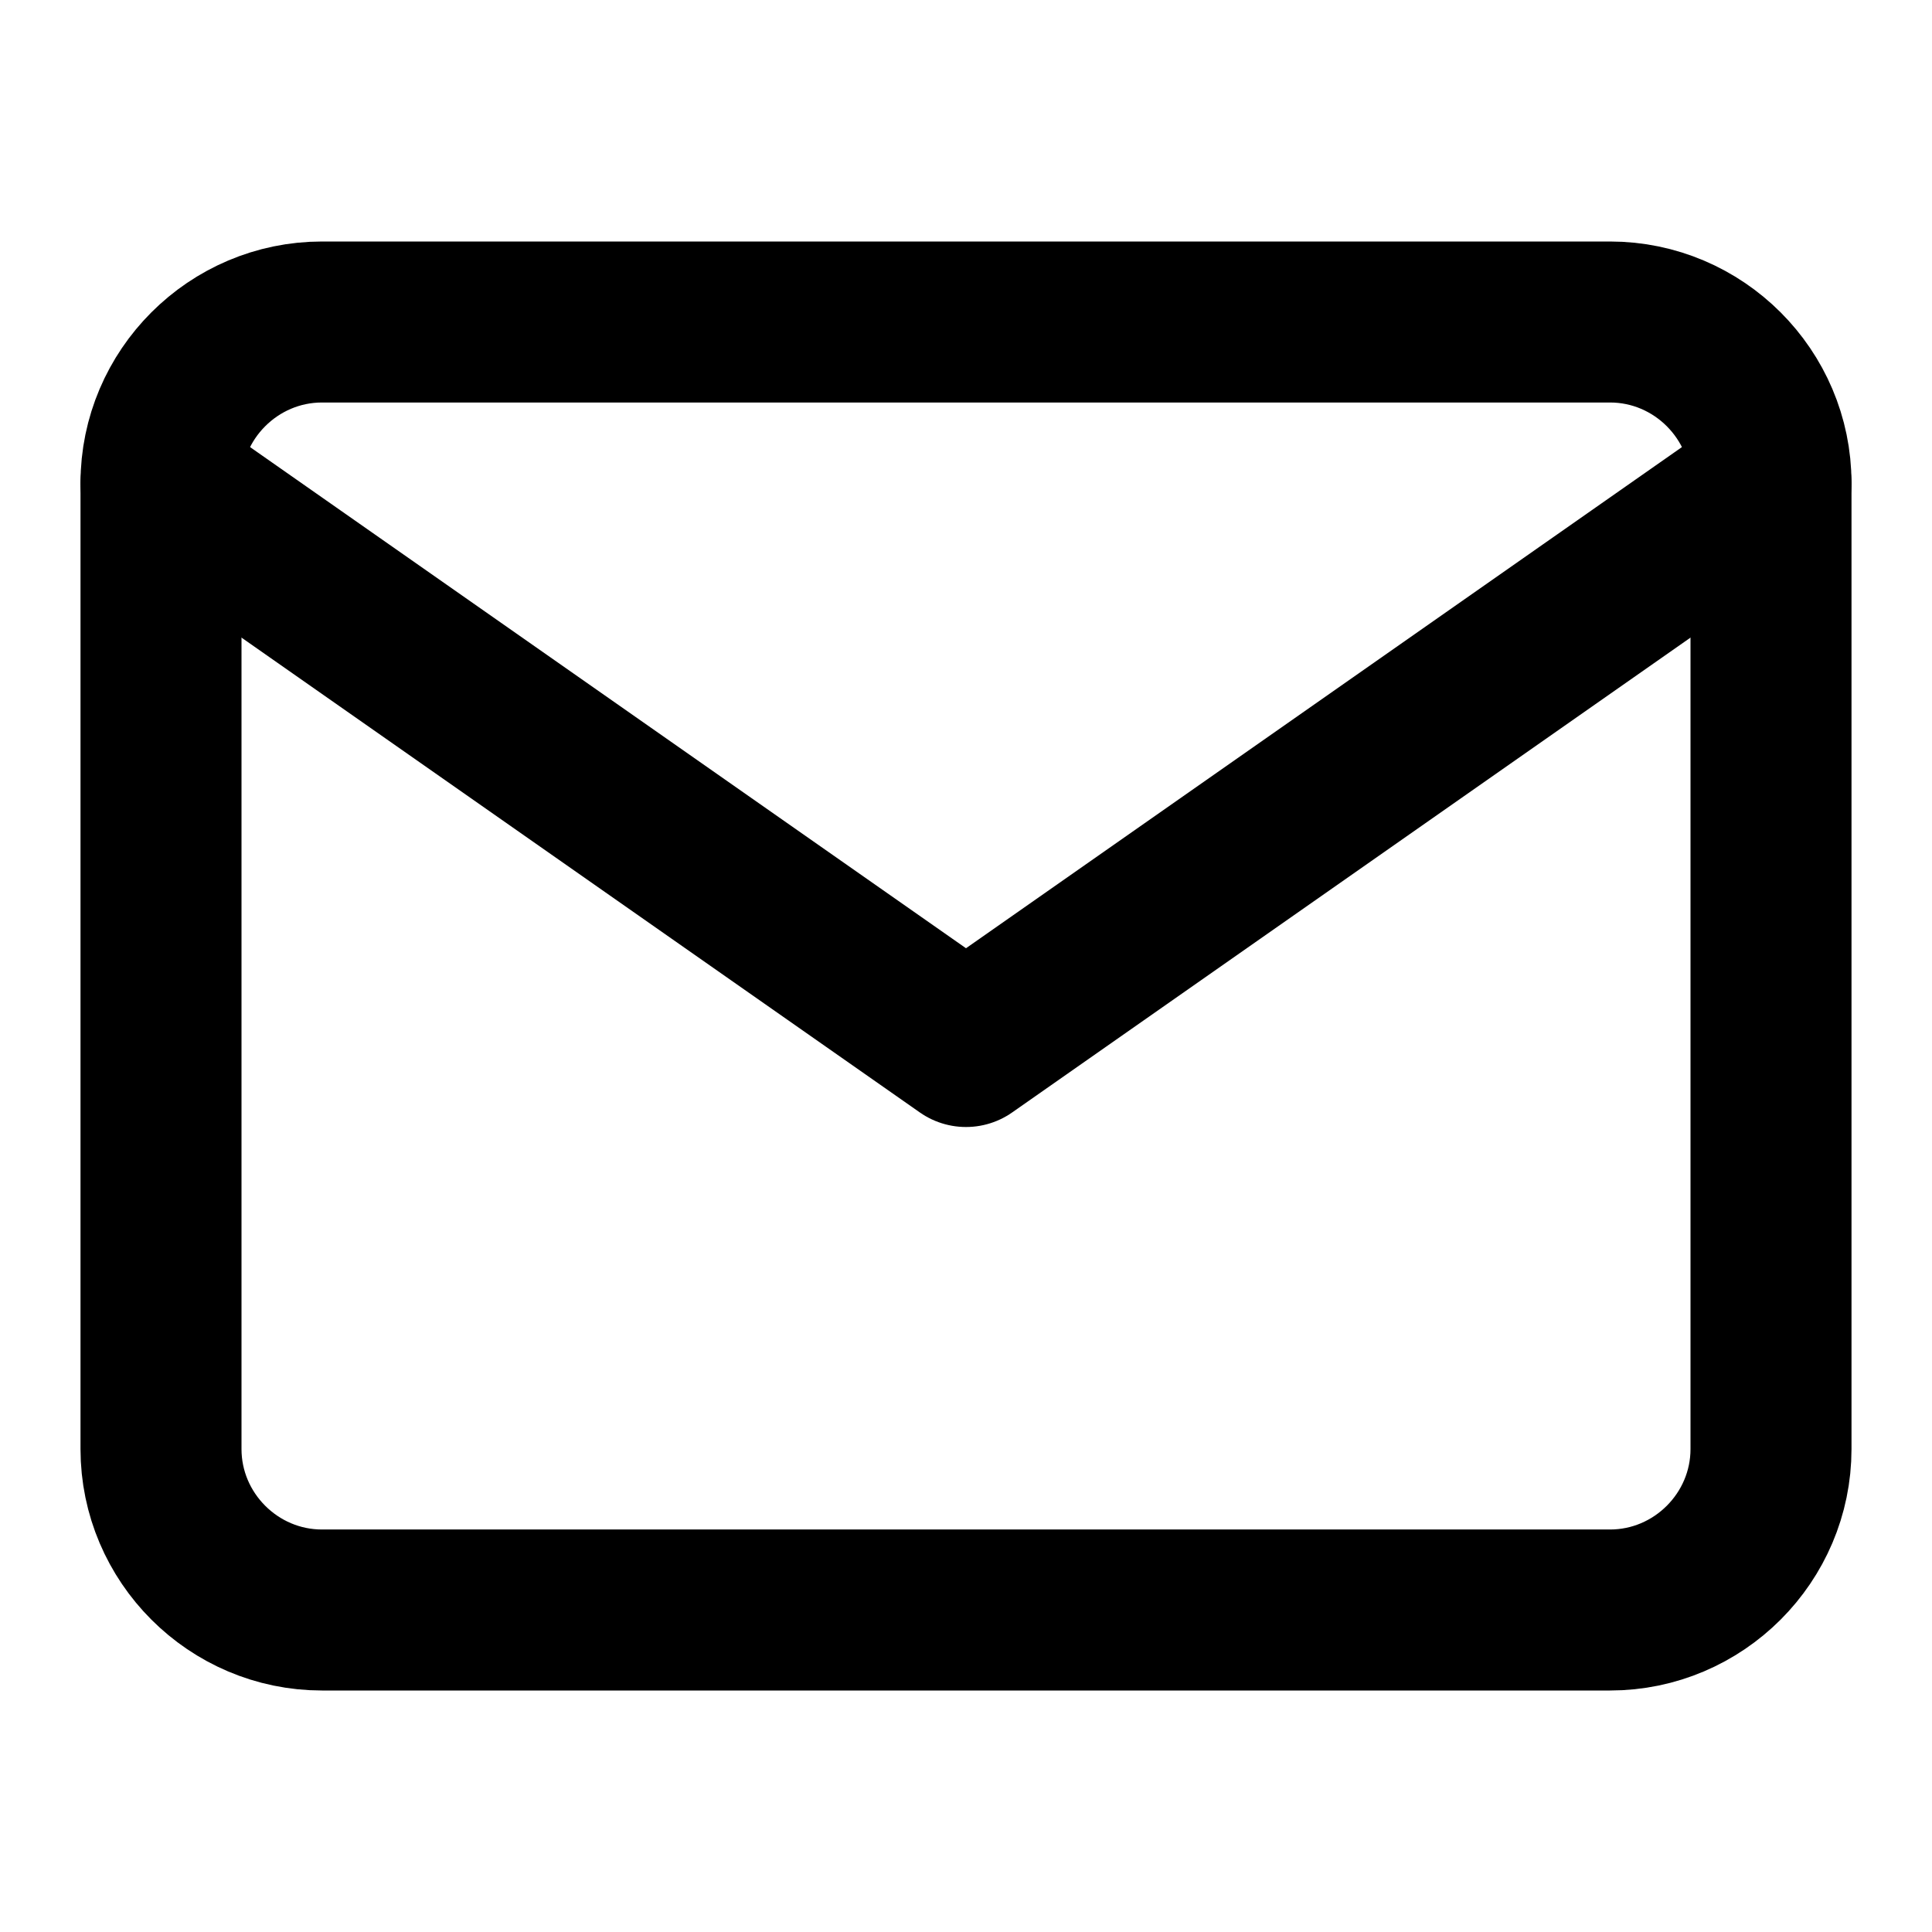
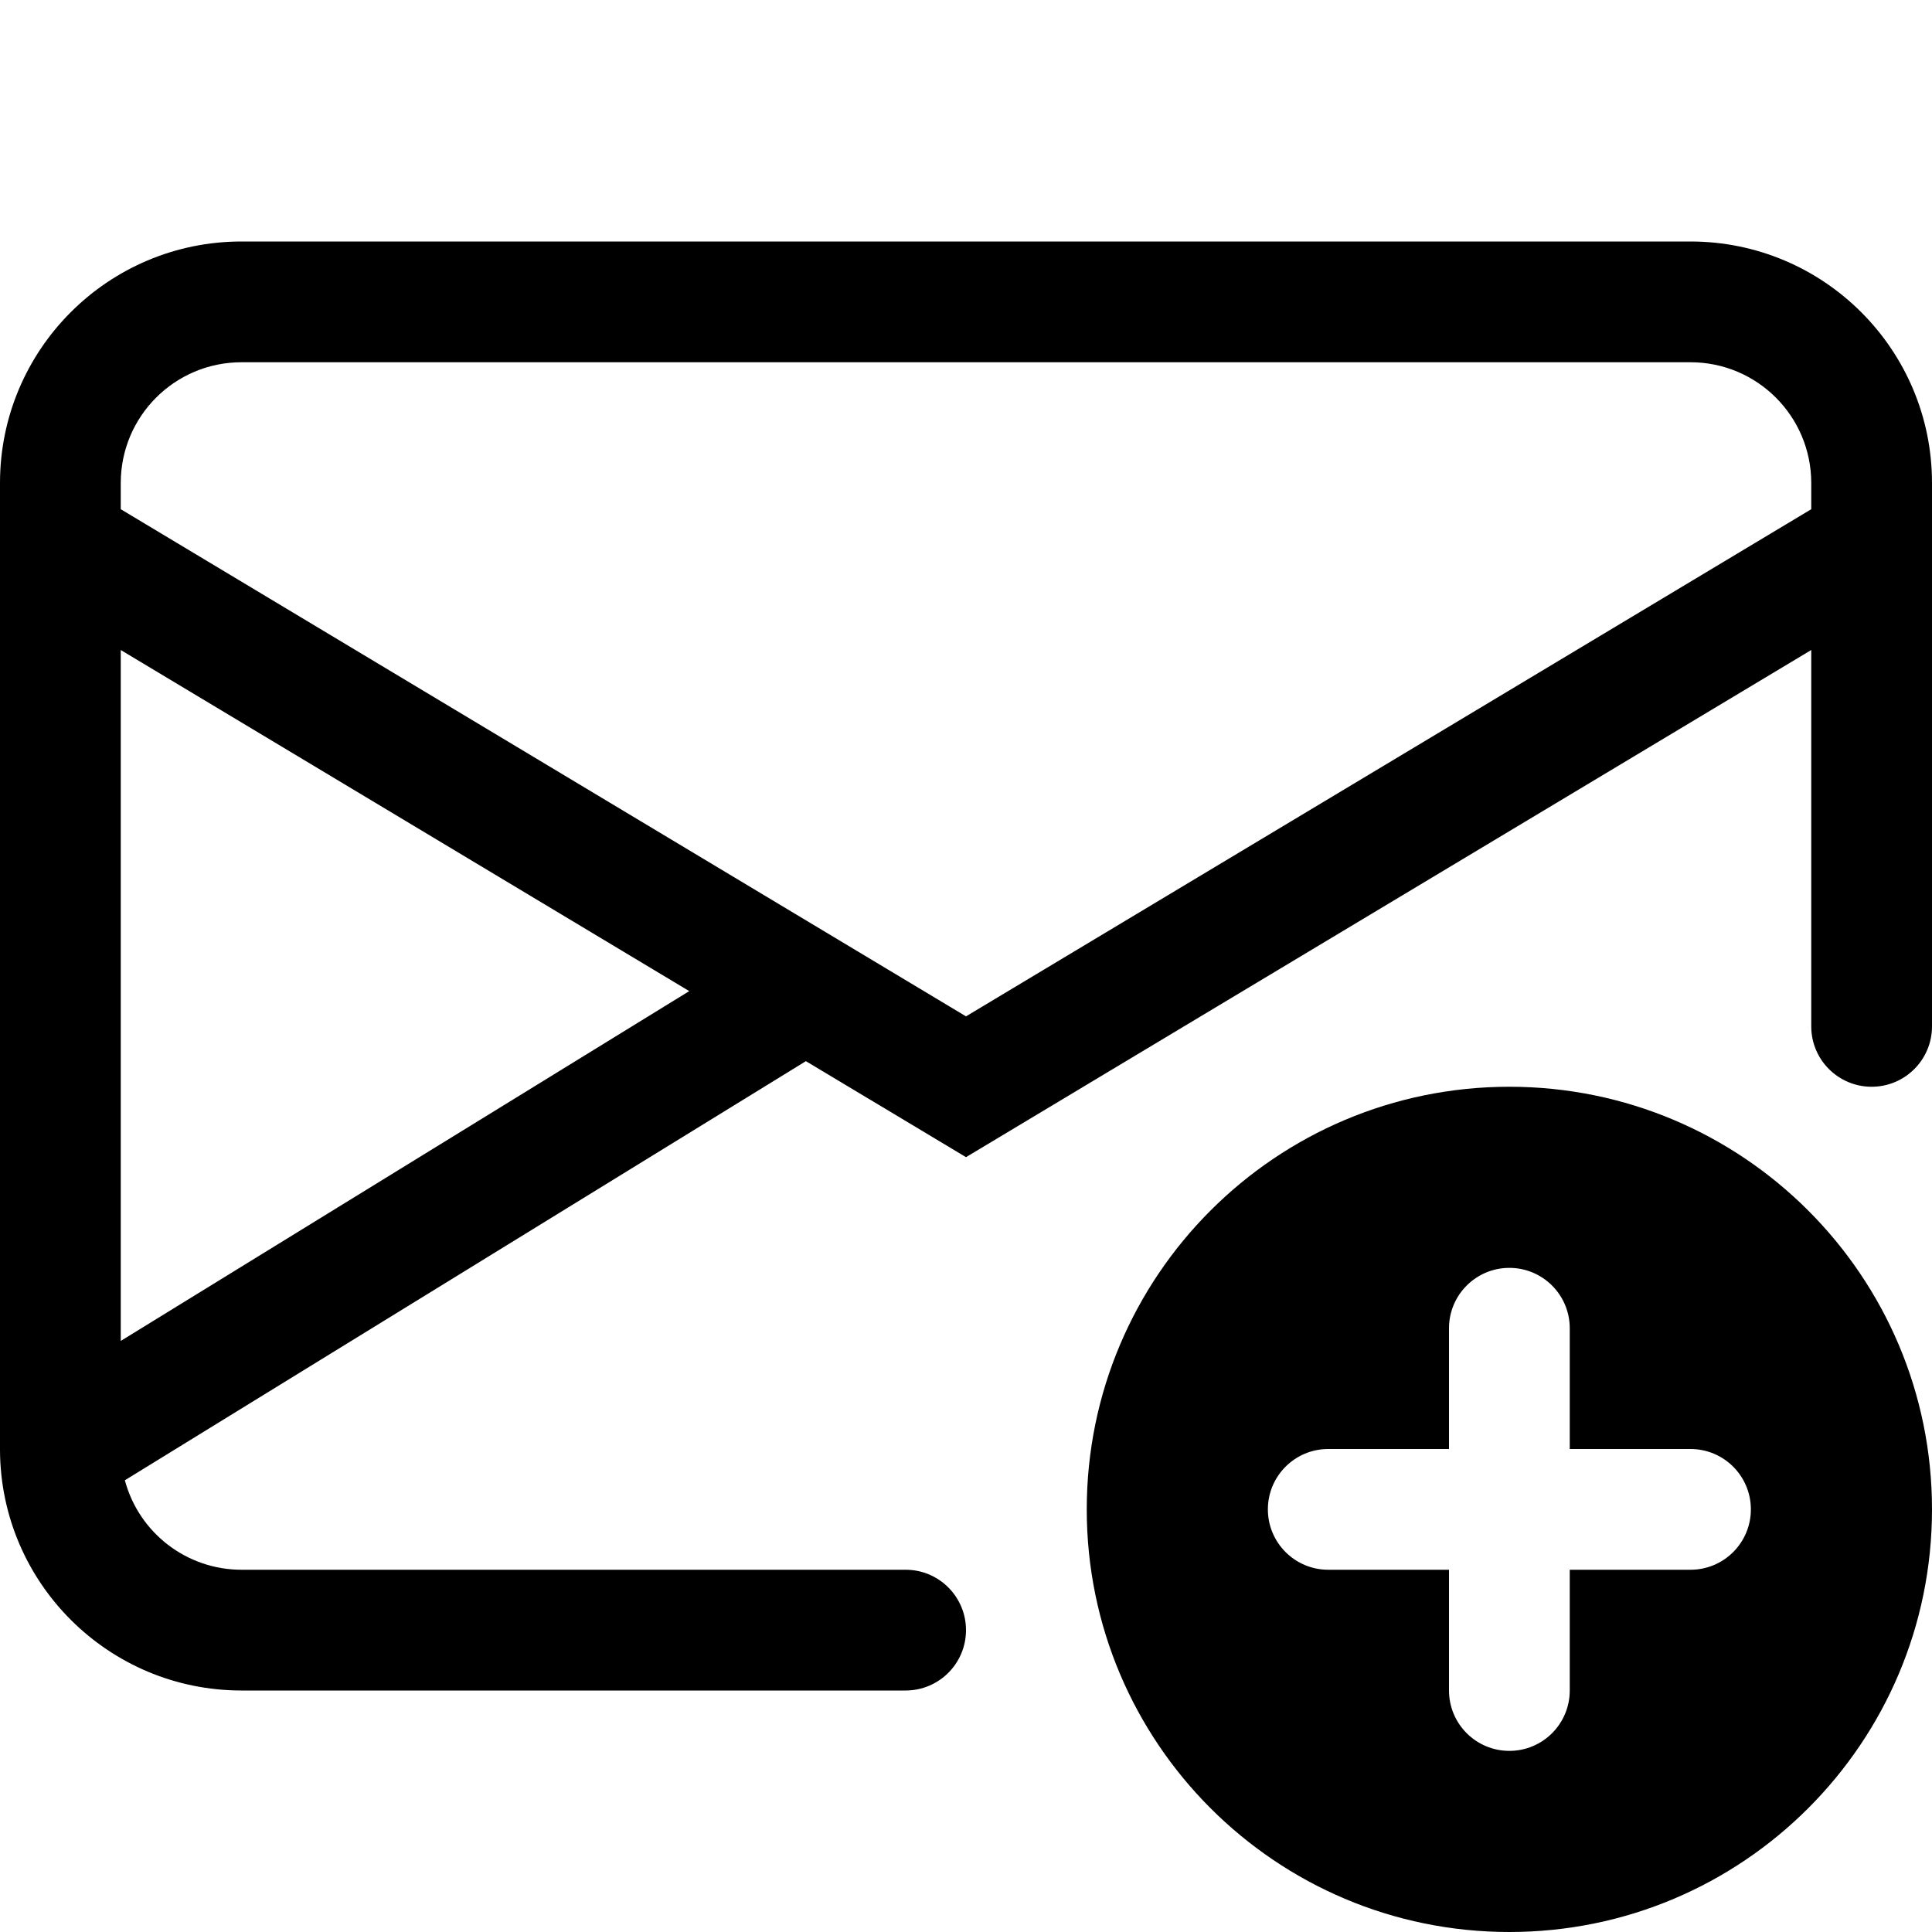
- <svg xmlns="http://www.w3.org/2000/svg" class="feather feather-mail" fill="none" height="24" stroke="currentColor" stroke-linecap="round" stroke-linejoin="round" stroke-width="2" viewBox="0 0 24 24" width="24">
-   <path d="M4 4h16c1.1 0 2 .9 2 2v12c0 1.1-.9 2-2 2H4c-1.1 0-2-.9-2-2V6c0-1.1.9-2 2-2z" />
-   <polyline points="22,6 12,13 2,6" />
+ <svg xmlns="http://www.w3.org/2000/svg" width="16" height="16" fill="currentColor" class="bi bi-envelope-plus" viewBox="0 0 16 16">
+   <path d="M2 2a2 2 0 0 0-2 2v8.01A2 2 0 0 0 2 14h5.5a.5.5 0 0 0 0-1H2a1 1 0 0 1-.966-.741l5.64-3.471L8 9.583l7-4.2V8.5a.5.5 0 0 0 1 0V4a2 2 0 0 0-2-2zm3.708 6.208L1 11.105V5.383zM1 4.217V4a1 1 0 0 1 1-1h12a1 1 0 0 1 1 1v.217l-7 4.2z" />
+   <path d="M16 12.5a3.5 3.5 0 1 1-7 0 3.5 3.5 0 0 1 7 0m-3.5-2a.5.5 0 0 0-.5.5v1h-1a.5.5 0 0 0 0 1h1v1a.5.5 0 0 0 1 0v-1h1a.5.5 0 0 0 0-1h-1v-1a.5.5 0 0 0-.5-.5" />
</svg>
